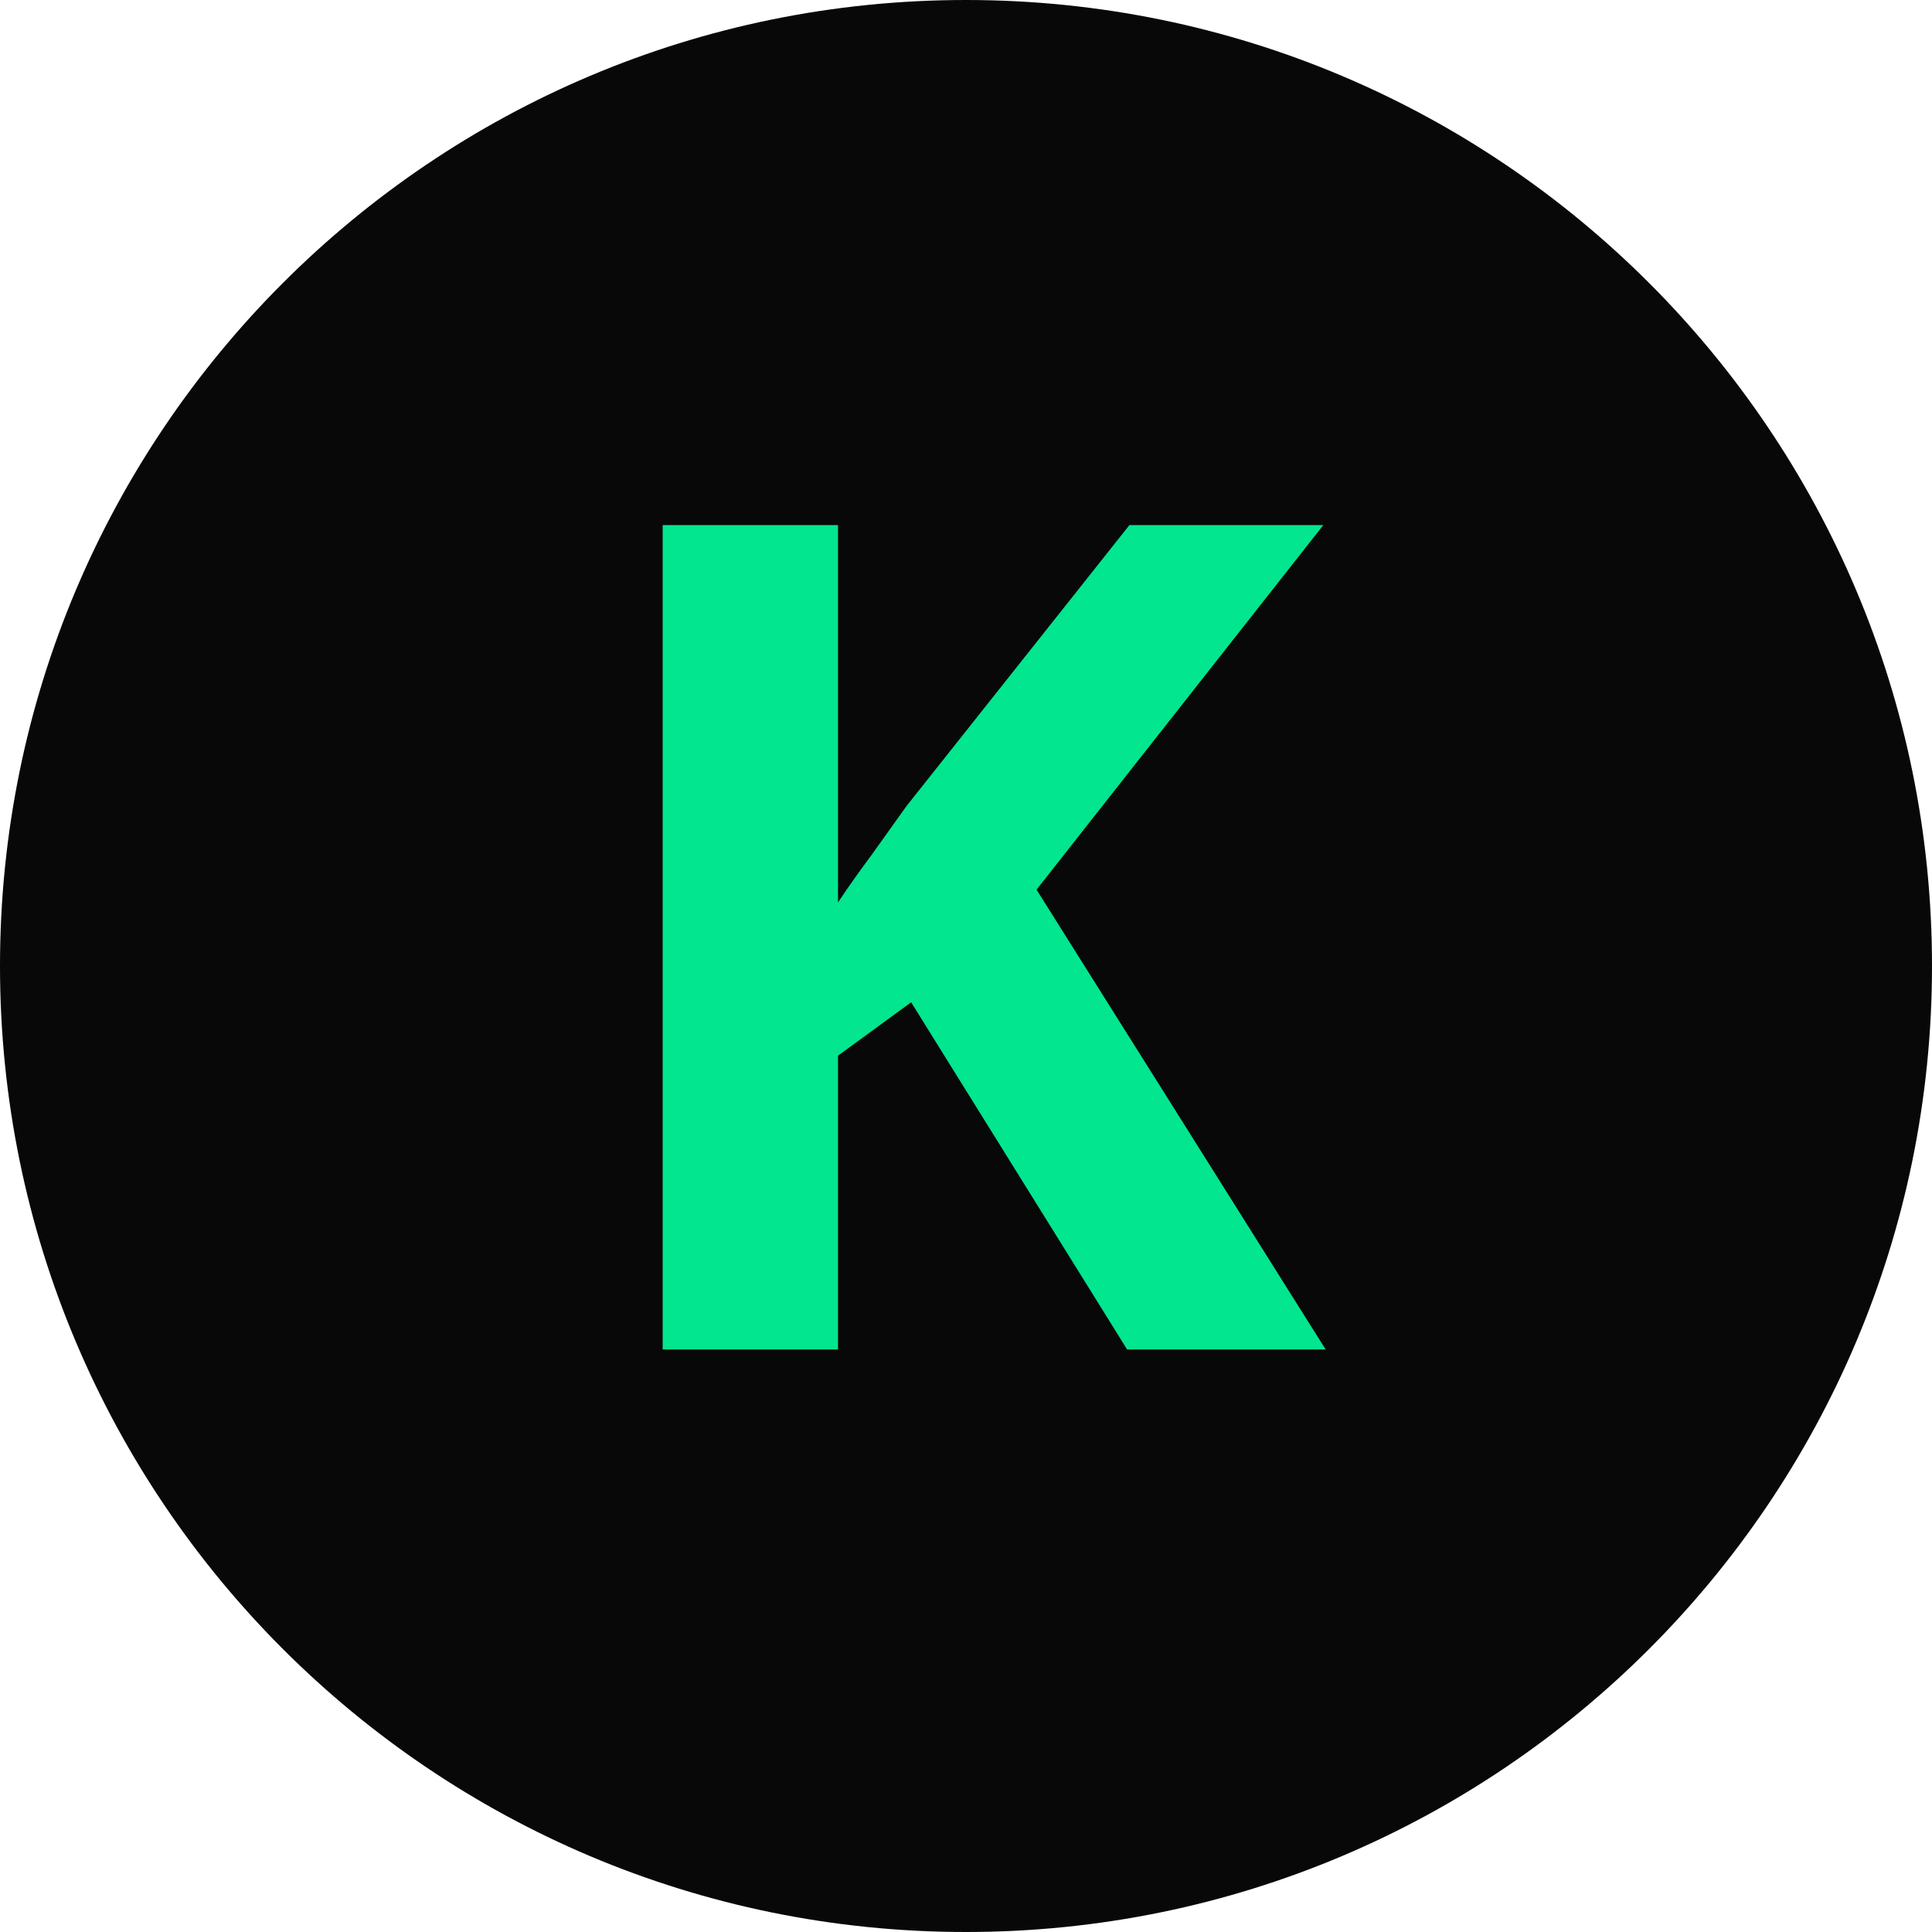
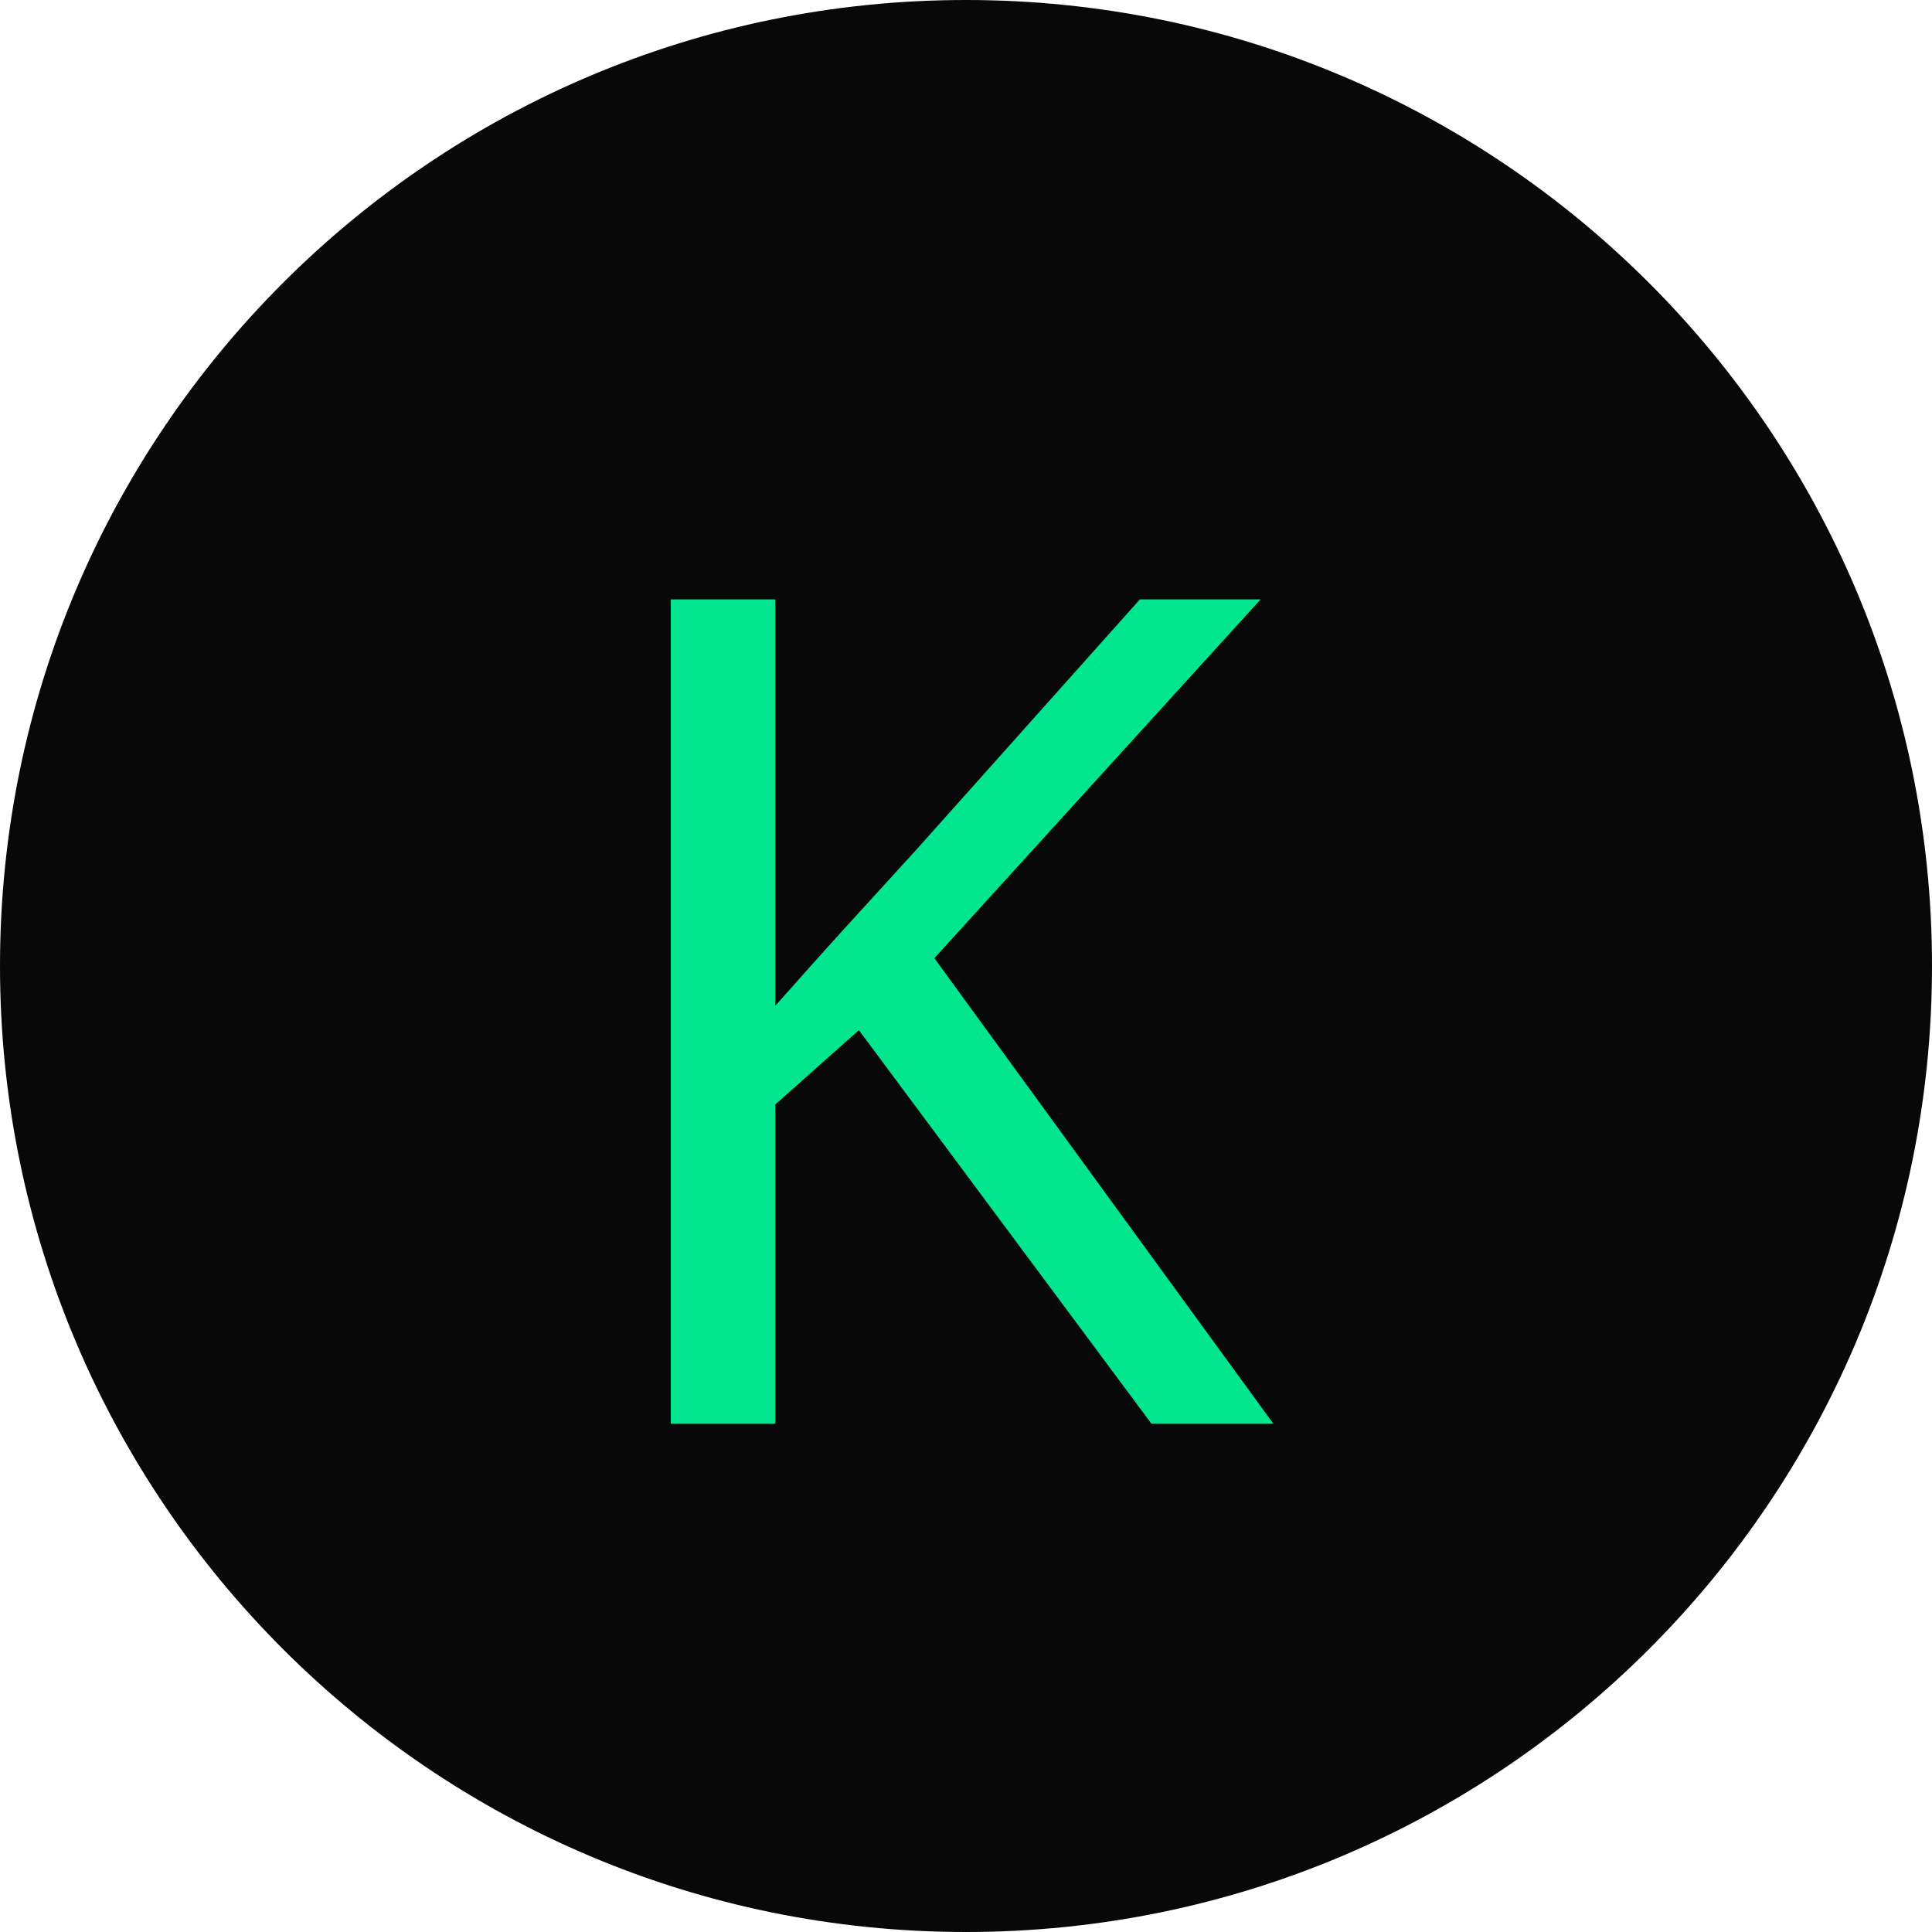
<svg xmlns="http://www.w3.org/2000/svg" width="26px" height="26px" viewBox="0 0 26 26" version="1.1">
  <defs />
-   <g id="MOBILE-template" stroke="none" stroke-width="1" fill="none" fill-rule="evenodd">
-     <g id="MOBILE-STANDARD" transform="translate(-146, -422)">
-       <g id="PLAYERS" transform="translate(68, 306)">
-         <g id="KEEPER-mobile" transform="translate(78, 116)">
-           <g id="PLAYER-mobile" fill="#080808">
-             <ellipse id="Oval-4-Copy-3" cx="13" cy="13" rx="13" ry="13" />
+   <g id="SEQUENCE" stroke="none" stroke-width="1" fill="none" fill-rule="evenodd">
+     <g id="ATTACKING-10" transform="translate(-146, -422)">
+       <g id="LAYOUT" transform="translate(20, 64)">
+         <g id="PLAYERS" transform="translate(22, 43)">
+           <g id="KEEPER-mobile" transform="translate(104, 315)">
+             <ellipse id="PLAYER" fill="#080808" cx="13" cy="13" rx="13" ry="13" />
+             <text id="K" font-family="Graphik" font-size="15.525" font-weight="526" fill="#02E68F">
+               <tspan x="7.526" y="19.158">K</tspan>
+             </text>
          </g>
-           <text id="K" font-family="Gotham" font-size="15.525" font-weight="bold" fill="#02E68F">
-             <tspan x="7.526" y="18.158">K</tspan>
-           </text>
        </g>
      </g>
    </g>
  </g>
</svg>
